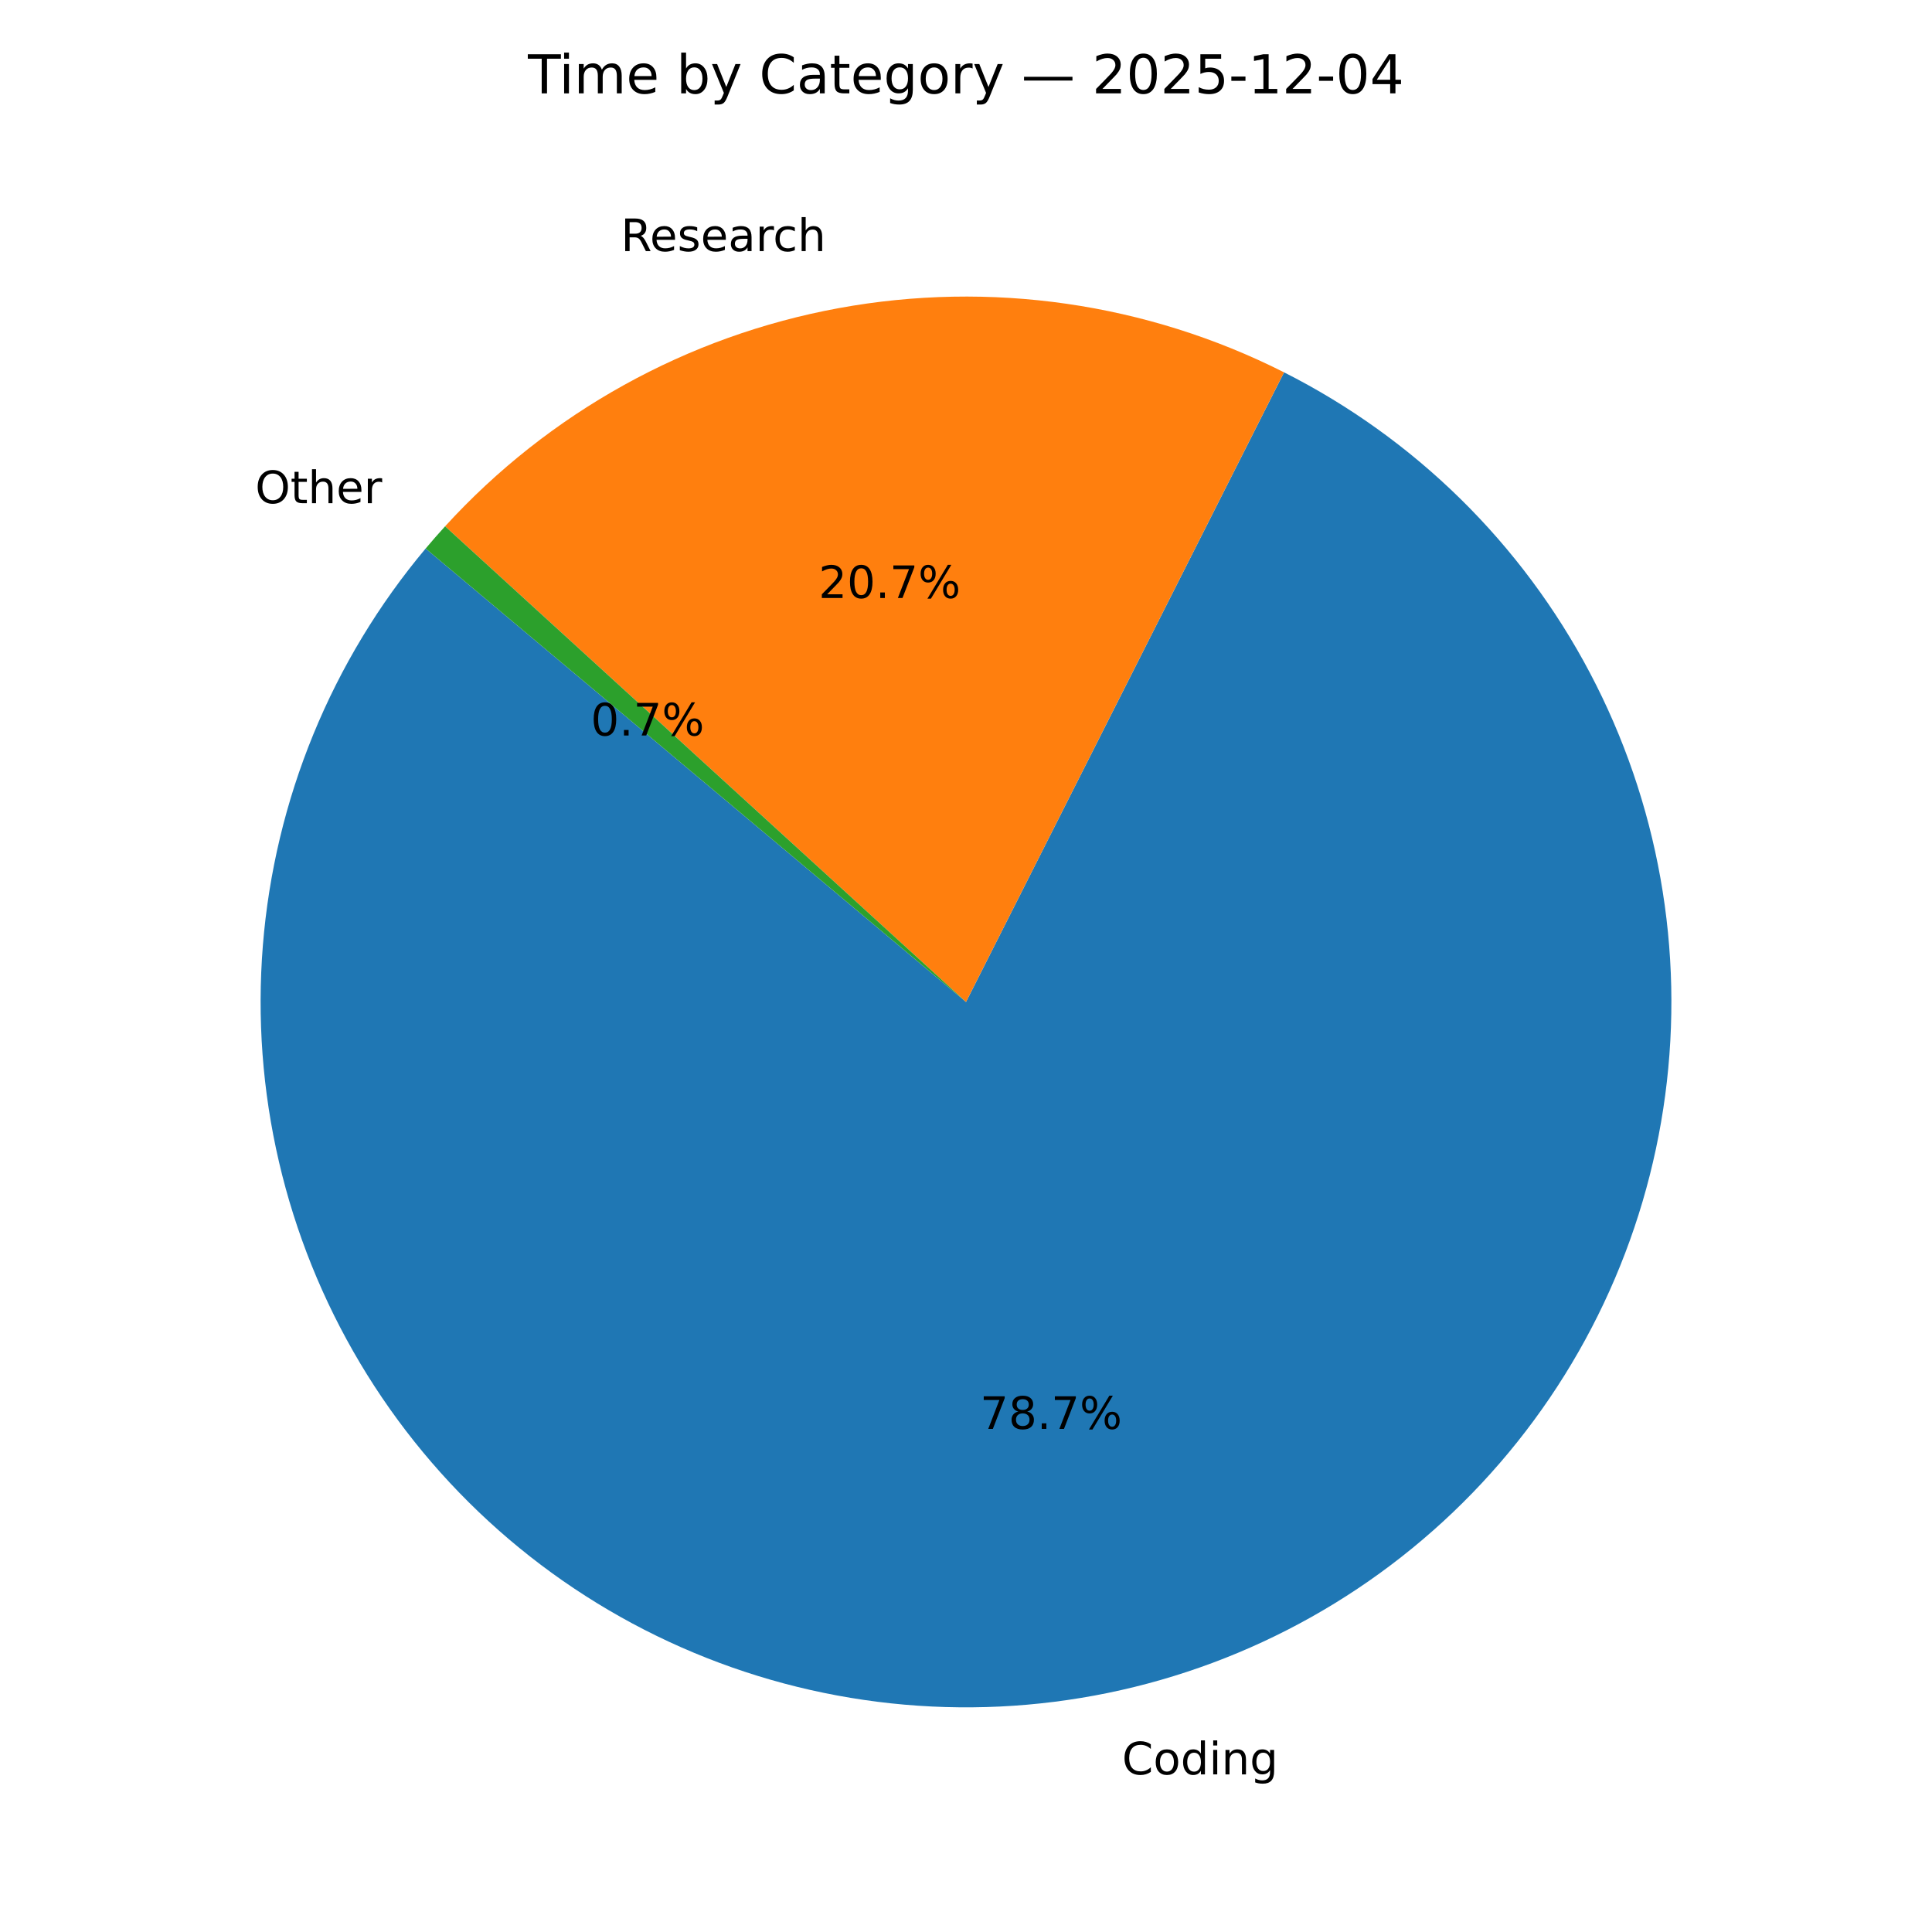
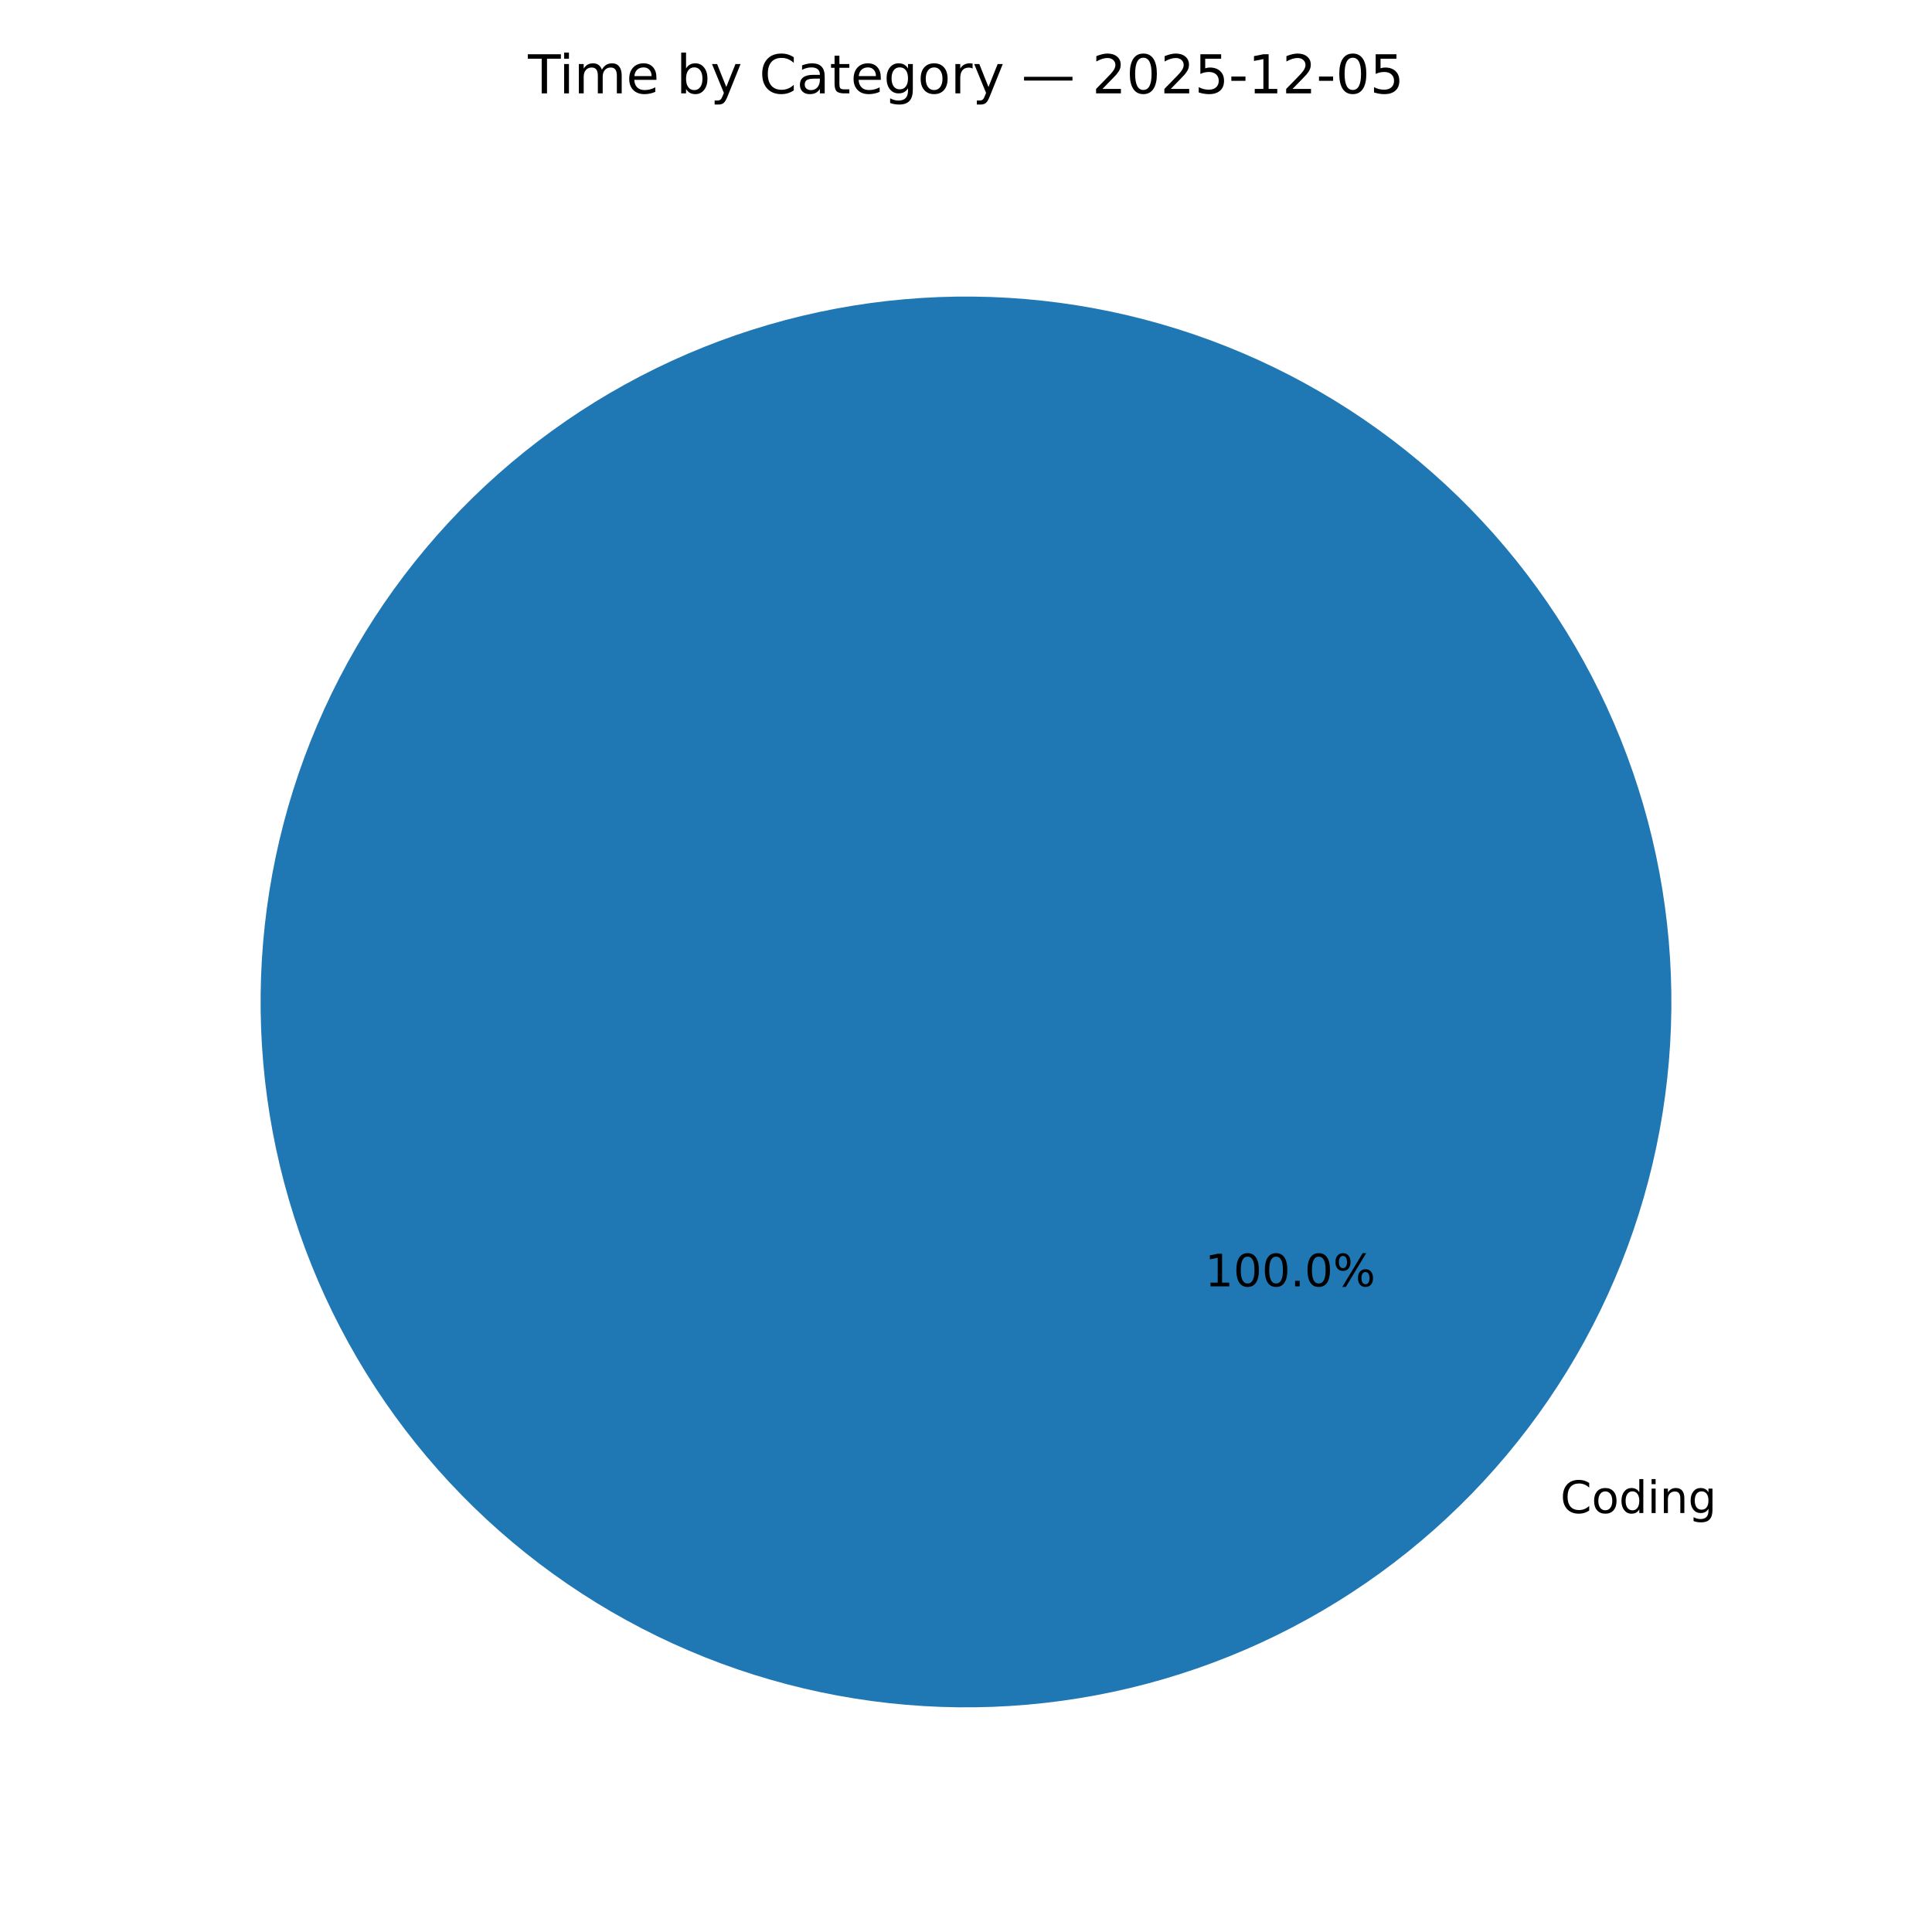
<svg xmlns="http://www.w3.org/2000/svg" xmlns:xlink="http://www.w3.org/1999/xlink" width="432pt" height="432pt" viewBox="0 0 432 432" version="1.1">
  <defs>
    <style type="text/css">*{stroke-linejoin: round; stroke-linecap: butt}</style>
  </defs>
  <g id="figure_1">
    <g id="patch_1">
      <path d="M 0 432  L 432 432  L 432 0  L 0 0  z " style="fill: #ffffff" />
    </g>
    <g id="axes_1">
      <g id="patch_2">
-         <path d="M 95.173 122.654  C 84.713 135.121 76.244 149.132 70.069 164.189  C 63.893 179.246 60.085 195.169 58.78 211.39  C 57.475 227.612 58.688 243.939 62.377 259.789  C 66.065 275.64 72.185 290.825 80.518 304.804  C 88.851 318.782 99.298 331.388 111.486 342.171  C 123.675 352.955 137.459 361.787 152.35 368.355  C 167.24 374.922 183.057 379.146 199.239 380.875  C 215.421 382.604 231.774 381.819 247.716 378.546  C 263.657 375.274 278.997 369.554 293.189 361.59  C 307.382 353.625 320.256 343.512 331.355 331.61  C 342.454 319.708 351.644 306.159 358.599 291.446  C 365.554 276.733 370.19 261.032 372.342 244.901  C 374.495 228.769 374.138 212.402 371.284 196.38  C 368.43 180.358 363.113 164.874 355.523 150.478  C 347.933 136.082 338.161 122.947 326.553 111.54  C 314.945 100.134 301.642 90.592 287.116 83.254  L 216 224.04  z " style="fill: #1f77b4" />
-       </g>
-       <g id="patch_3">
-         <path d="M 287.116 83.254  C 256.382 67.729 221.394 62.688 187.527 68.903  C 153.66 75.119 122.743 92.257 99.525 117.684  L 216 224.04  z " style="fill: #ff7f0e" />
-       </g>
-       <g id="patch_4">
-         <path d="M 99.525 117.684  C 98.782 118.497 98.048 119.318 97.323 120.146  C 96.598 120.975 95.881 121.811 95.173 122.654  L 216 224.04  z " style="fill: #2ca02c" />
+         <path d="M 95.173 122.654  C 81.86 138.521 71.801 156.856 65.572 176.61  C 59.344 196.364 57.067 217.153 58.872 237.787  C 60.677 258.421 66.53 278.498 76.094 296.871  C 85.658 315.243 98.748 331.553 114.614 344.867  C 130.481 358.18 148.816 368.239 168.57 374.468  C 188.324 380.696 209.113 382.973 229.747 381.168  C 250.381 379.363 270.458 373.51 288.831 363.946  C 307.203 354.382 323.513 341.292 336.827 325.426  C 350.14 309.559 360.199 291.224 366.428 271.47  C 372.656 251.716 374.933 230.927 373.128 210.293  C 371.323 189.659 365.471 169.582 355.906 151.209  C 346.342 132.837 333.252 116.527 317.386 103.213  C 301.519 89.9 283.184 79.841 263.43 73.612  C 243.676 67.384 222.887 65.107 202.253 66.912  C 181.619 68.717 161.542 74.569 143.169 84.134  C 124.797 93.698 108.487 106.788 95.173 122.654  L 216 224.04  z " style="fill: #1f77b4" />
      </g>
      <g id="matplotlib.axis_1" />
      <g id="matplotlib.axis_2" />
      <g id="text_1">
-         <g transform="translate(250.8873 396.7564) scale(0.1 -0.1)">
+         <g transform="translate(348.9093 338.3236) scale(0.1 -0.1)">
          <defs>
            <path id="DejaVuSans-43" d="M 4122 4306  L 4122 3641  Q 3803 3938 3442 4084  Q 3081 4231 2675 4231  Q 1875 4231 1450 3742  Q 1025 3253 1025 2328  Q 1025 1406 1450 917  Q 1875 428 2675 428  Q 3081 428 3442 575  Q 3803 722 4122 1019  L 4122 359  Q 3791 134 3420 21  Q 3050 -91 2638 -91  Q 1578 -91 968 557  Q 359 1206 359 2328  Q 359 3453 968 4101  Q 1578 4750 2638 4750  Q 3056 4750 3426 4639  Q 3797 4528 4122 4306  z " transform="scale(0.015625)" />
            <path id="DejaVuSans-6f" d="M 1959 3097  Q 1497 3097 1228 2736  Q 959 2375 959 1747  Q 959 1119 1226 758  Q 1494 397 1959 397  Q 2419 397 2687 759  Q 2956 1122 2956 1747  Q 2956 2369 2687 2733  Q 2419 3097 1959 3097  z M 1959 3584  Q 2709 3584 3137 3096  Q 3566 2609 3566 1747  Q 3566 888 3137 398  Q 2709 -91 1959 -91  Q 1206 -91 779 398  Q 353 888 353 1747  Q 353 2609 779 3096  Q 1206 3584 1959 3584  z " transform="scale(0.015625)" />
            <path id="DejaVuSans-64" d="M 2906 2969  L 2906 4863  L 3481 4863  L 3481 0  L 2906 0  L 2906 525  Q 2725 213 2448 61  Q 2172 -91 1784 -91  Q 1150 -91 751 415  Q 353 922 353 1747  Q 353 2572 751 3078  Q 1150 3584 1784 3584  Q 2172 3584 2448 3432  Q 2725 3281 2906 2969  z M 947 1747  Q 947 1113 1208 752  Q 1469 391 1925 391  Q 2381 391 2643 752  Q 2906 1113 2906 1747  Q 2906 2381 2643 2742  Q 2381 3103 1925 3103  Q 1469 3103 1208 2742  Q 947 2381 947 1747  z " transform="scale(0.015625)" />
            <path id="DejaVuSans-69" d="M 603 3500  L 1178 3500  L 1178 0  L 603 0  L 603 3500  z M 603 4863  L 1178 4863  L 1178 4134  L 603 4134  L 603 4863  z " transform="scale(0.015625)" />
            <path id="DejaVuSans-6e" d="M 3513 2113  L 3513 0  L 2938 0  L 2938 2094  Q 2938 2591 2744 2837  Q 2550 3084 2163 3084  Q 1697 3084 1428 2787  Q 1159 2491 1159 1978  L 1159 0  L 581 0  L 581 3500  L 1159 3500  L 1159 2956  Q 1366 3272 1645 3428  Q 1925 3584 2291 3584  Q 2894 3584 3203 3211  Q 3513 2838 3513 2113  z " transform="scale(0.015625)" />
            <path id="DejaVuSans-67" d="M 2906 1791  Q 2906 2416 2648 2759  Q 2391 3103 1925 3103  Q 1463 3103 1205 2759  Q 947 2416 947 1791  Q 947 1169 1205 825  Q 1463 481 1925 481  Q 2391 481 2648 825  Q 2906 1169 2906 1791  z M 3481 434  Q 3481 -459 3084 -895  Q 2688 -1331 1869 -1331  Q 1566 -1331 1297 -1286  Q 1028 -1241 775 -1147  L 775 -588  Q 1028 -725 1275 -790  Q 1522 -856 1778 -856  Q 2344 -856 2625 -561  Q 2906 -266 2906 331  L 2906 616  Q 2728 306 2450 153  Q 2172 0 1784 0  Q 1141 0 747 490  Q 353 981 353 1791  Q 353 2603 747 3093  Q 1141 3584 1784 3584  Q 2172 3584 2450 3431  Q 2728 3278 2906 2969  L 2906 3500  L 3481 3500  L 3481 434  z " transform="scale(0.015625)" />
          </defs>
          <use xlink:href="#DejaVuSans-43" />
          <use xlink:href="#DejaVuSans-6f" transform="translate(69.82422 0)" />
          <use xlink:href="#DejaVuSans-64" transform="translate(131.0059 0)" />
          <use xlink:href="#DejaVuSans-69" transform="translate(194.4824 0)" />
          <use xlink:href="#DejaVuSans-6e" transform="translate(222.2656 0)" />
          <use xlink:href="#DejaVuSans-67" transform="translate(285.6445 0)" />
        </g>
      </g>
      <g id="text_2">
-         <g transform="translate(219.1458 319.5032) scale(0.1 -0.1)">
+         <g transform="translate(269.4311 287.6307) scale(0.1 -0.1)">
          <defs>
-             <path id="DejaVuSans-37" d="M 525 4666  L 3525 4666  L 3525 4397  L 1831 0  L 1172 0  L 2766 4134  L 525 4134  L 525 4666  z " transform="scale(0.015625)" />
-             <path id="DejaVuSans-38" d="M 2034 2216  Q 1584 2216 1326 1975  Q 1069 1734 1069 1313  Q 1069 891 1326 650  Q 1584 409 2034 409  Q 2484 409 2743 651  Q 3003 894 3003 1313  Q 3003 1734 2745 1975  Q 2488 2216 2034 2216  z M 1403 2484  Q 997 2584 770 2862  Q 544 3141 544 3541  Q 544 4100 942 4425  Q 1341 4750 2034 4750  Q 2731 4750 3128 4425  Q 3525 4100 3525 3541  Q 3525 3141 3298 2862  Q 3072 2584 2669 2484  Q 3125 2378 3379 2068  Q 3634 1759 3634 1313  Q 3634 634 3220 271  Q 2806 -91 2034 -91  Q 1263 -91 848 271  Q 434 634 434 1313  Q 434 1759 690 2068  Q 947 2378 1403 2484  z M 1172 3481  Q 1172 3119 1398 2916  Q 1625 2713 2034 2713  Q 2441 2713 2670 2916  Q 2900 3119 2900 3481  Q 2900 3844 2670 4047  Q 2441 4250 2034 4250  Q 1625 4250 1398 4047  Q 1172 3844 1172 3481  z " transform="scale(0.015625)" />
+             <path id="DejaVuSans-31" d="M 794 531  L 1825 531  L 1825 4091  L 703 3866  L 703 4441  L 1819 4666  L 2450 4666  L 2450 531  L 3481 531  L 3481 0  L 794 0  L 794 531  z " transform="scale(0.015625)" />
+             <path id="DejaVuSans-30" d="M 2034 4250  Q 1547 4250 1301 3770  Q 1056 3291 1056 2328  Q 1056 1369 1301 889  Q 1547 409 2034 409  Q 2525 409 2770 889  Q 3016 1369 3016 2328  Q 3016 3291 2770 3770  Q 2525 4250 2034 4250  z M 2034 4750  Q 2819 4750 3233 4129  Q 3647 3509 3647 2328  Q 3647 1150 3233 529  Q 2819 -91 2034 -91  Q 1250 -91 836 529  Q 422 1150 422 2328  Q 422 3509 836 4129  Q 1250 4750 2034 4750  z " transform="scale(0.015625)" />
            <path id="DejaVuSans-2e" d="M 684 794  L 1344 794  L 1344 0  L 684 0  L 684 794  z " transform="scale(0.015625)" />
            <path id="DejaVuSans-25" d="M 4653 2053  Q 4381 2053 4226 1822  Q 4072 1591 4072 1178  Q 4072 772 4226 539  Q 4381 306 4653 306  Q 4919 306 5073 539  Q 5228 772 5228 1178  Q 5228 1588 5073 1820  Q 4919 2053 4653 2053  z M 4653 2450  Q 5147 2450 5437 2106  Q 5728 1763 5728 1178  Q 5728 594 5436 251  Q 5144 -91 4653 -91  Q 4153 -91 3862 251  Q 3572 594 3572 1178  Q 3572 1766 3864 2108  Q 4156 2450 4653 2450  z M 1428 4353  Q 1159 4353 1004 4120  Q 850 3888 850 3481  Q 850 3069 1003 2837  Q 1156 2606 1428 2606  Q 1700 2606 1854 2837  Q 2009 3069 2009 3481  Q 2009 3884 1853 4118  Q 1697 4353 1428 4353  z M 4250 4750  L 4750 4750  L 1831 -91  L 1331 -91  L 4250 4750  z M 1428 4750  Q 1922 4750 2215 4408  Q 2509 4066 2509 3481  Q 2509 2891 2217 2550  Q 1925 2209 1428 2209  Q 931 2209 642 2551  Q 353 2894 353 3481  Q 353 4063 643 4406  Q 934 4750 1428 4750  z " transform="scale(0.015625)" />
          </defs>
-           <use xlink:href="#DejaVuSans-37" />
-           <use xlink:href="#DejaVuSans-38" transform="translate(63.62305 0)" />
-           <use xlink:href="#DejaVuSans-2e" transform="translate(127.2461 0)" />
-           <use xlink:href="#DejaVuSans-37" transform="translate(159.0332 0)" />
-           <use xlink:href="#DejaVuSans-25" transform="translate(222.6562 0)" />
+           <use xlink:href="#DejaVuSans-31" />
+           <use xlink:href="#DejaVuSans-30" transform="translate(63.62305 0)" />
+           <use xlink:href="#DejaVuSans-30" transform="translate(127.2461 0)" />
+           <use xlink:href="#DejaVuSans-2e" transform="translate(190.8691 0)" />
+           <use xlink:href="#DejaVuSans-30" transform="translate(222.6562 0)" />
+           <use xlink:href="#DejaVuSans-25" transform="translate(286.2793 0)" />
        </g>
      </g>
      <g id="text_3">
-         <g transform="translate(138.8156 56.14896) scale(0.1 -0.1)">
-           <defs>
-             <path id="DejaVuSans-52" d="M 2841 2188  Q 3044 2119 3236 1894  Q 3428 1669 3622 1275  L 4263 0  L 3584 0  L 2988 1197  Q 2756 1666 2539 1819  Q 2322 1972 1947 1972  L 1259 1972  L 1259 0  L 628 0  L 628 4666  L 2053 4666  Q 2853 4666 3247 4331  Q 3641 3997 3641 3322  Q 3641 2881 3436 2590  Q 3231 2300 2841 2188  z M 1259 4147  L 1259 2491  L 2053 2491  Q 2509 2491 2742 2702  Q 2975 2913 2975 3322  Q 2975 3731 2742 3939  Q 2509 4147 2053 4147  L 1259 4147  z " transform="scale(0.015625)" />
-             <path id="DejaVuSans-65" d="M 3597 1894  L 3597 1613  L 953 1613  Q 991 1019 1311 708  Q 1631 397 2203 397  Q 2534 397 2845 478  Q 3156 559 3463 722  L 3463 178  Q 3153 47 2828 -22  Q 2503 -91 2169 -91  Q 1331 -91 842 396  Q 353 884 353 1716  Q 353 2575 817 3079  Q 1281 3584 2069 3584  Q 2775 3584 3186 3129  Q 3597 2675 3597 1894  z M 3022 2063  Q 3016 2534 2758 2815  Q 2500 3097 2075 3097  Q 1594 3097 1305 2825  Q 1016 2553 972 2059  L 3022 2063  z " transform="scale(0.015625)" />
-             <path id="DejaVuSans-73" d="M 2834 3397  L 2834 2853  Q 2591 2978 2328 3040  Q 2066 3103 1784 3103  Q 1356 3103 1142 2972  Q 928 2841 928 2578  Q 928 2378 1081 2264  Q 1234 2150 1697 2047  L 1894 2003  Q 2506 1872 2764 1633  Q 3022 1394 3022 966  Q 3022 478 2636 193  Q 2250 -91 1575 -91  Q 1294 -91 989 -36  Q 684 19 347 128  L 347 722  Q 666 556 975 473  Q 1284 391 1588 391  Q 1994 391 2212 530  Q 2431 669 2431 922  Q 2431 1156 2273 1281  Q 2116 1406 1581 1522  L 1381 1569  Q 847 1681 609 1914  Q 372 2147 372 2553  Q 372 3047 722 3315  Q 1072 3584 1716 3584  Q 2034 3584 2315 3537  Q 2597 3491 2834 3397  z " transform="scale(0.015625)" />
-             <path id="DejaVuSans-61" d="M 2194 1759  Q 1497 1759 1228 1600  Q 959 1441 959 1056  Q 959 750 1161 570  Q 1363 391 1709 391  Q 2188 391 2477 730  Q 2766 1069 2766 1631  L 2766 1759  L 2194 1759  z M 3341 1997  L 3341 0  L 2766 0  L 2766 531  Q 2569 213 2275 61  Q 1981 -91 1556 -91  Q 1019 -91 701 211  Q 384 513 384 1019  Q 384 1609 779 1909  Q 1175 2209 1959 2209  L 2766 2209  L 2766 2266  Q 2766 2663 2505 2880  Q 2244 3097 1772 3097  Q 1472 3097 1187 3025  Q 903 2953 641 2809  L 641 3341  Q 956 3463 1253 3523  Q 1550 3584 1831 3584  Q 2591 3584 2966 3190  Q 3341 2797 3341 1997  z " transform="scale(0.015625)" />
-             <path id="DejaVuSans-72" d="M 2631 2963  Q 2534 3019 2420 3045  Q 2306 3072 2169 3072  Q 1681 3072 1420 2755  Q 1159 2438 1159 1844  L 1159 0  L 581 0  L 581 3500  L 1159 3500  L 1159 2956  Q 1341 3275 1631 3429  Q 1922 3584 2338 3584  Q 2397 3584 2469 3576  Q 2541 3569 2628 3553  L 2631 2963  z " transform="scale(0.015625)" />
-             <path id="DejaVuSans-63" d="M 3122 3366  L 3122 2828  Q 2878 2963 2633 3030  Q 2388 3097 2138 3097  Q 1578 3097 1268 2742  Q 959 2388 959 1747  Q 959 1106 1268 751  Q 1578 397 2138 397  Q 2388 397 2633 464  Q 2878 531 3122 666  L 3122 134  Q 2881 22 2623 -34  Q 2366 -91 2075 -91  Q 1284 -91 818 406  Q 353 903 353 1747  Q 353 2603 823 3093  Q 1294 3584 2113 3584  Q 2378 3584 2631 3529  Q 2884 3475 3122 3366  z " transform="scale(0.015625)" />
-             <path id="DejaVuSans-68" d="M 3513 2113  L 3513 0  L 2938 0  L 2938 2094  Q 2938 2591 2744 2837  Q 2550 3084 2163 3084  Q 1697 3084 1428 2787  Q 1159 2491 1159 1978  L 1159 0  L 581 0  L 581 4863  L 1159 4863  L 1159 2956  Q 1366 3272 1645 3428  Q 1925 3584 2291 3584  Q 2894 3584 3203 3211  Q 3513 2838 3513 2113  z " transform="scale(0.015625)" />
-           </defs>
-           <use xlink:href="#DejaVuSans-52" />
-           <use xlink:href="#DejaVuSans-65" transform="translate(64.98242 0)" />
-           <use xlink:href="#DejaVuSans-73" transform="translate(126.5059 0)" />
-           <use xlink:href="#DejaVuSans-65" transform="translate(178.6055 0)" />
-           <use xlink:href="#DejaVuSans-61" transform="translate(240.1289 0)" />
-           <use xlink:href="#DejaVuSans-72" transform="translate(301.4082 0)" />
-           <use xlink:href="#DejaVuSans-63" transform="translate(340.2715 0)" />
-           <use xlink:href="#DejaVuSans-68" transform="translate(395.252 0)" />
-         </g>
-       </g>
-       <g id="text_4">
-         <g transform="translate(183.0326 133.7173) scale(0.1 -0.1)">
-           <defs>
-             <path id="DejaVuSans-32" d="M 1228 531  L 3431 531  L 3431 0  L 469 0  L 469 531  Q 828 903 1448 1529  Q 2069 2156 2228 2338  Q 2531 2678 2651 2914  Q 2772 3150 2772 3378  Q 2772 3750 2511 3984  Q 2250 4219 1831 4219  Q 1534 4219 1204 4116  Q 875 4013 500 3803  L 500 4441  Q 881 4594 1212 4672  Q 1544 4750 1819 4750  Q 2544 4750 2975 4387  Q 3406 4025 3406 3419  Q 3406 3131 3298 2873  Q 3191 2616 2906 2266  Q 2828 2175 2409 1742  Q 1991 1309 1228 531  z " transform="scale(0.015625)" />
-             <path id="DejaVuSans-30" d="M 2034 4250  Q 1547 4250 1301 3770  Q 1056 3291 1056 2328  Q 1056 1369 1301 889  Q 1547 409 2034 409  Q 2525 409 2770 889  Q 3016 1369 3016 2328  Q 3016 3291 2770 3770  Q 2525 4250 2034 4250  z M 2034 4750  Q 2819 4750 3233 4129  Q 3647 3509 3647 2328  Q 3647 1150 3233 529  Q 2819 -91 2034 -91  Q 1250 -91 836 529  Q 422 1150 422 2328  Q 422 3509 836 4129  Q 1250 4750 2034 4750  z " transform="scale(0.015625)" />
-           </defs>
-           <use xlink:href="#DejaVuSans-32" />
-           <use xlink:href="#DejaVuSans-30" transform="translate(63.62305 0)" />
-           <use xlink:href="#DejaVuSans-2e" transform="translate(127.2461 0)" />
-           <use xlink:href="#DejaVuSans-37" transform="translate(159.0332 0)" />
-           <use xlink:href="#DejaVuSans-25" transform="translate(222.6562 0)" />
-         </g>
-       </g>
-       <g id="text_5">
-         <g transform="translate(57.06161 112.5163) scale(0.1 -0.1)">
-           <defs>
-             <path id="DejaVuSans-4f" d="M 2522 4238  Q 1834 4238 1429 3725  Q 1025 3213 1025 2328  Q 1025 1447 1429 934  Q 1834 422 2522 422  Q 3209 422 3611 934  Q 4013 1447 4013 2328  Q 4013 3213 3611 3725  Q 3209 4238 2522 4238  z M 2522 4750  Q 3503 4750 4090 4092  Q 4678 3434 4678 2328  Q 4678 1225 4090 567  Q 3503 -91 2522 -91  Q 1538 -91 948 565  Q 359 1222 359 2328  Q 359 3434 948 4092  Q 1538 4750 2522 4750  z " transform="scale(0.015625)" />
-             <path id="DejaVuSans-74" d="M 1172 4494  L 1172 3500  L 2356 3500  L 2356 3053  L 1172 3053  L 1172 1153  Q 1172 725 1289 603  Q 1406 481 1766 481  L 2356 481  L 2356 0  L 1766 0  Q 1100 0 847 248  Q 594 497 594 1153  L 594 3053  L 172 3053  L 172 3500  L 594 3500  L 594 4494  L 1172 4494  z " transform="scale(0.015625)" />
-           </defs>
-           <use xlink:href="#DejaVuSans-4f" />
-           <use xlink:href="#DejaVuSans-74" transform="translate(78.71094 0)" />
-           <use xlink:href="#DejaVuSans-68" transform="translate(117.9199 0)" />
-           <use xlink:href="#DejaVuSans-65" transform="translate(181.2988 0)" />
-           <use xlink:href="#DejaVuSans-72" transform="translate(242.8223 0)" />
-         </g>
-       </g>
-       <g id="text_6">
-         <g transform="translate(132.0915 164.4631) scale(0.1 -0.1)">
-           <use xlink:href="#DejaVuSans-30" />
-           <use xlink:href="#DejaVuSans-2e" transform="translate(63.62305 0)" />
-           <use xlink:href="#DejaVuSans-37" transform="translate(95.41016 0)" />
-           <use xlink:href="#DejaVuSans-25" transform="translate(159.0332 0)" />
-         </g>
-       </g>
-       <g id="text_7">
        <g transform="translate(118.0537 20.88) scale(0.12 -0.12)">
          <defs>
            <path id="DejaVuSans-54" d="M -19 4666  L 3928 4666  L 3928 4134  L 2272 4134  L 2272 0  L 1638 0  L 1638 4134  L -19 4134  L -19 4666  z " transform="scale(0.015625)" />
            <path id="DejaVuSans-6d" d="M 3328 2828  Q 3544 3216 3844 3400  Q 4144 3584 4550 3584  Q 5097 3584 5394 3201  Q 5691 2819 5691 2113  L 5691 0  L 5113 0  L 5113 2094  Q 5113 2597 4934 2840  Q 4756 3084 4391 3084  Q 3944 3084 3684 2787  Q 3425 2491 3425 1978  L 3425 0  L 2847 0  L 2847 2094  Q 2847 2600 2669 2842  Q 2491 3084 2119 3084  Q 1678 3084 1418 2786  Q 1159 2488 1159 1978  L 1159 0  L 581 0  L 581 3500  L 1159 3500  L 1159 2956  Q 1356 3278 1631 3431  Q 1906 3584 2284 3584  Q 2666 3584 2933 3390  Q 3200 3197 3328 2828  z " transform="scale(0.015625)" />
+             <path id="DejaVuSans-65" d="M 3597 1894  L 3597 1613  L 953 1613  Q 991 1019 1311 708  Q 1631 397 2203 397  Q 2534 397 2845 478  Q 3156 559 3463 722  L 3463 178  Q 3153 47 2828 -22  Q 2503 -91 2169 -91  Q 1331 -91 842 396  Q 353 884 353 1716  Q 353 2575 817 3079  Q 1281 3584 2069 3584  Q 2775 3584 3186 3129  Q 3597 2675 3597 1894  z M 3022 2063  Q 3016 2534 2758 2815  Q 2500 3097 2075 3097  Q 1594 3097 1305 2825  Q 1016 2553 972 2059  L 3022 2063  z " transform="scale(0.015625)" />
            <path id="DejaVuSans-20" transform="scale(0.015625)" />
            <path id="DejaVuSans-62" d="M 3116 1747  Q 3116 2381 2855 2742  Q 2594 3103 2138 3103  Q 1681 3103 1420 2742  Q 1159 2381 1159 1747  Q 1159 1113 1420 752  Q 1681 391 2138 391  Q 2594 391 2855 752  Q 3116 1113 3116 1747  z M 1159 2969  Q 1341 3281 1617 3432  Q 1894 3584 2278 3584  Q 2916 3584 3314 3078  Q 3713 2572 3713 1747  Q 3713 922 3314 415  Q 2916 -91 2278 -91  Q 1894 -91 1617 61  Q 1341 213 1159 525  L 1159 0  L 581 0  L 581 4863  L 1159 4863  L 1159 2969  z " transform="scale(0.015625)" />
            <path id="DejaVuSans-79" d="M 2059 -325  Q 1816 -950 1584 -1140  Q 1353 -1331 966 -1331  L 506 -1331  L 506 -850  L 844 -850  Q 1081 -850 1212 -737  Q 1344 -625 1503 -206  L 1606 56  L 191 3500  L 800 3500  L 1894 763  L 2988 3500  L 3597 3500  L 2059 -325  z " transform="scale(0.015625)" />
+             <path id="DejaVuSans-61" d="M 2194 1759  Q 1497 1759 1228 1600  Q 959 1441 959 1056  Q 959 750 1161 570  Q 1363 391 1709 391  Q 2188 391 2477 730  Q 2766 1069 2766 1631  L 2766 1759  L 2194 1759  z M 3341 1997  L 3341 0  L 2766 0  L 2766 531  Q 2569 213 2275 61  Q 1981 -91 1556 -91  Q 1019 -91 701 211  Q 384 513 384 1019  Q 384 1609 779 1909  Q 1175 2209 1959 2209  L 2766 2209  L 2766 2266  Q 2766 2663 2505 2880  Q 2244 3097 1772 3097  Q 1472 3097 1187 3025  Q 903 2953 641 2809  L 641 3341  Q 956 3463 1253 3523  Q 1550 3584 1831 3584  Q 2591 3584 2966 3190  Q 3341 2797 3341 1997  z " transform="scale(0.015625)" />
+             <path id="DejaVuSans-74" d="M 1172 4494  L 1172 3500  L 2356 3500  L 2356 3053  L 1172 3053  L 1172 1153  Q 1172 725 1289 603  Q 1406 481 1766 481  L 2356 481  L 2356 0  L 1766 0  Q 1100 0 847 248  Q 594 497 594 1153  L 594 3053  L 172 3053  L 172 3500  L 594 3500  L 594 4494  L 1172 4494  z " transform="scale(0.015625)" />
+             <path id="DejaVuSans-72" d="M 2631 2963  Q 2534 3019 2420 3045  Q 2306 3072 2169 3072  Q 1681 3072 1420 2755  Q 1159 2438 1159 1844  L 1159 0  L 581 0  L 581 3500  L 1159 3500  L 1159 2956  Q 1341 3275 1631 3429  Q 1922 3584 2338 3584  Q 2397 3584 2469 3576  Q 2541 3569 2628 3553  L 2631 2963  z " transform="scale(0.015625)" />
            <path id="DejaVuSans-2014" d="M 313 1978  L 6088 1978  L 6088 1528  L 313 1528  L 313 1978  z " transform="scale(0.015625)" />
+             <path id="DejaVuSans-32" d="M 1228 531  L 3431 531  L 3431 0  L 469 0  L 469 531  Q 828 903 1448 1529  Q 2069 2156 2228 2338  Q 2531 2678 2651 2914  Q 2772 3150 2772 3378  Q 2772 3750 2511 3984  Q 2250 4219 1831 4219  Q 1534 4219 1204 4116  Q 875 4013 500 3803  L 500 4441  Q 881 4594 1212 4672  Q 1544 4750 1819 4750  Q 2544 4750 2975 4387  Q 3406 4025 3406 3419  Q 3406 3131 3298 2873  Q 3191 2616 2906 2266  Q 2828 2175 2409 1742  Q 1991 1309 1228 531  z " transform="scale(0.015625)" />
            <path id="DejaVuSans-35" d="M 691 4666  L 3169 4666  L 3169 4134  L 1269 4134  L 1269 2991  Q 1406 3038 1543 3061  Q 1681 3084 1819 3084  Q 2600 3084 3056 2656  Q 3513 2228 3513 1497  Q 3513 744 3044 326  Q 2575 -91 1722 -91  Q 1428 -91 1123 -41  Q 819 9 494 109  L 494 744  Q 775 591 1075 516  Q 1375 441 1709 441  Q 2250 441 2565 725  Q 2881 1009 2881 1497  Q 2881 1984 2565 2268  Q 2250 2553 1709 2553  Q 1456 2553 1204 2497  Q 953 2441 691 2322  L 691 4666  z " transform="scale(0.015625)" />
            <path id="DejaVuSans-2d" d="M 313 2009  L 1997 2009  L 1997 1497  L 313 1497  L 313 2009  z " transform="scale(0.015625)" />
-             <path id="DejaVuSans-31" d="M 794 531  L 1825 531  L 1825 4091  L 703 3866  L 703 4441  L 1819 4666  L 2450 4666  L 2450 531  L 3481 531  L 3481 0  L 794 0  L 794 531  z " transform="scale(0.015625)" />
-             <path id="DejaVuSans-34" d="M 2419 4116  L 825 1625  L 2419 1625  L 2419 4116  z M 2253 4666  L 3047 4666  L 3047 1625  L 3713 1625  L 3713 1100  L 3047 1100  L 3047 0  L 2419 0  L 2419 1100  L 313 1100  L 313 1709  L 2253 4666  z " transform="scale(0.015625)" />
          </defs>
          <use xlink:href="#DejaVuSans-54" />
          <use xlink:href="#DejaVuSans-69" transform="translate(57.95898 0)" />
          <use xlink:href="#DejaVuSans-6d" transform="translate(85.74219 0)" />
          <use xlink:href="#DejaVuSans-65" transform="translate(183.1543 0)" />
          <use xlink:href="#DejaVuSans-20" transform="translate(244.6777 0)" />
          <use xlink:href="#DejaVuSans-62" transform="translate(276.4648 0)" />
          <use xlink:href="#DejaVuSans-79" transform="translate(339.9414 0)" />
          <use xlink:href="#DejaVuSans-20" transform="translate(399.1211 0)" />
          <use xlink:href="#DejaVuSans-43" transform="translate(430.9082 0)" />
          <use xlink:href="#DejaVuSans-61" transform="translate(500.7324 0)" />
          <use xlink:href="#DejaVuSans-74" transform="translate(562.0117 0)" />
          <use xlink:href="#DejaVuSans-65" transform="translate(601.2207 0)" />
          <use xlink:href="#DejaVuSans-67" transform="translate(662.7441 0)" />
          <use xlink:href="#DejaVuSans-6f" transform="translate(726.2207 0)" />
          <use xlink:href="#DejaVuSans-72" transform="translate(787.4023 0)" />
          <use xlink:href="#DejaVuSans-79" transform="translate(828.5156 0)" />
          <use xlink:href="#DejaVuSans-20" transform="translate(887.6953 0)" />
          <use xlink:href="#DejaVuSans-2014" transform="translate(919.4824 0)" />
          <use xlink:href="#DejaVuSans-20" transform="translate(1019.482 0)" />
          <use xlink:href="#DejaVuSans-32" transform="translate(1051.27 0)" />
          <use xlink:href="#DejaVuSans-30" transform="translate(1114.893 0)" />
          <use xlink:href="#DejaVuSans-32" transform="translate(1178.516 0)" />
          <use xlink:href="#DejaVuSans-35" transform="translate(1242.139 0)" />
          <use xlink:href="#DejaVuSans-2d" transform="translate(1305.762 0)" />
          <use xlink:href="#DejaVuSans-31" transform="translate(1341.846 0)" />
          <use xlink:href="#DejaVuSans-32" transform="translate(1405.469 0)" />
          <use xlink:href="#DejaVuSans-2d" transform="translate(1469.092 0)" />
          <use xlink:href="#DejaVuSans-30" transform="translate(1505.176 0)" />
-           <use xlink:href="#DejaVuSans-34" transform="translate(1568.799 0)" />
+           <use xlink:href="#DejaVuSans-35" transform="translate(1568.799 0)" />
        </g>
      </g>
    </g>
  </g>
</svg>
